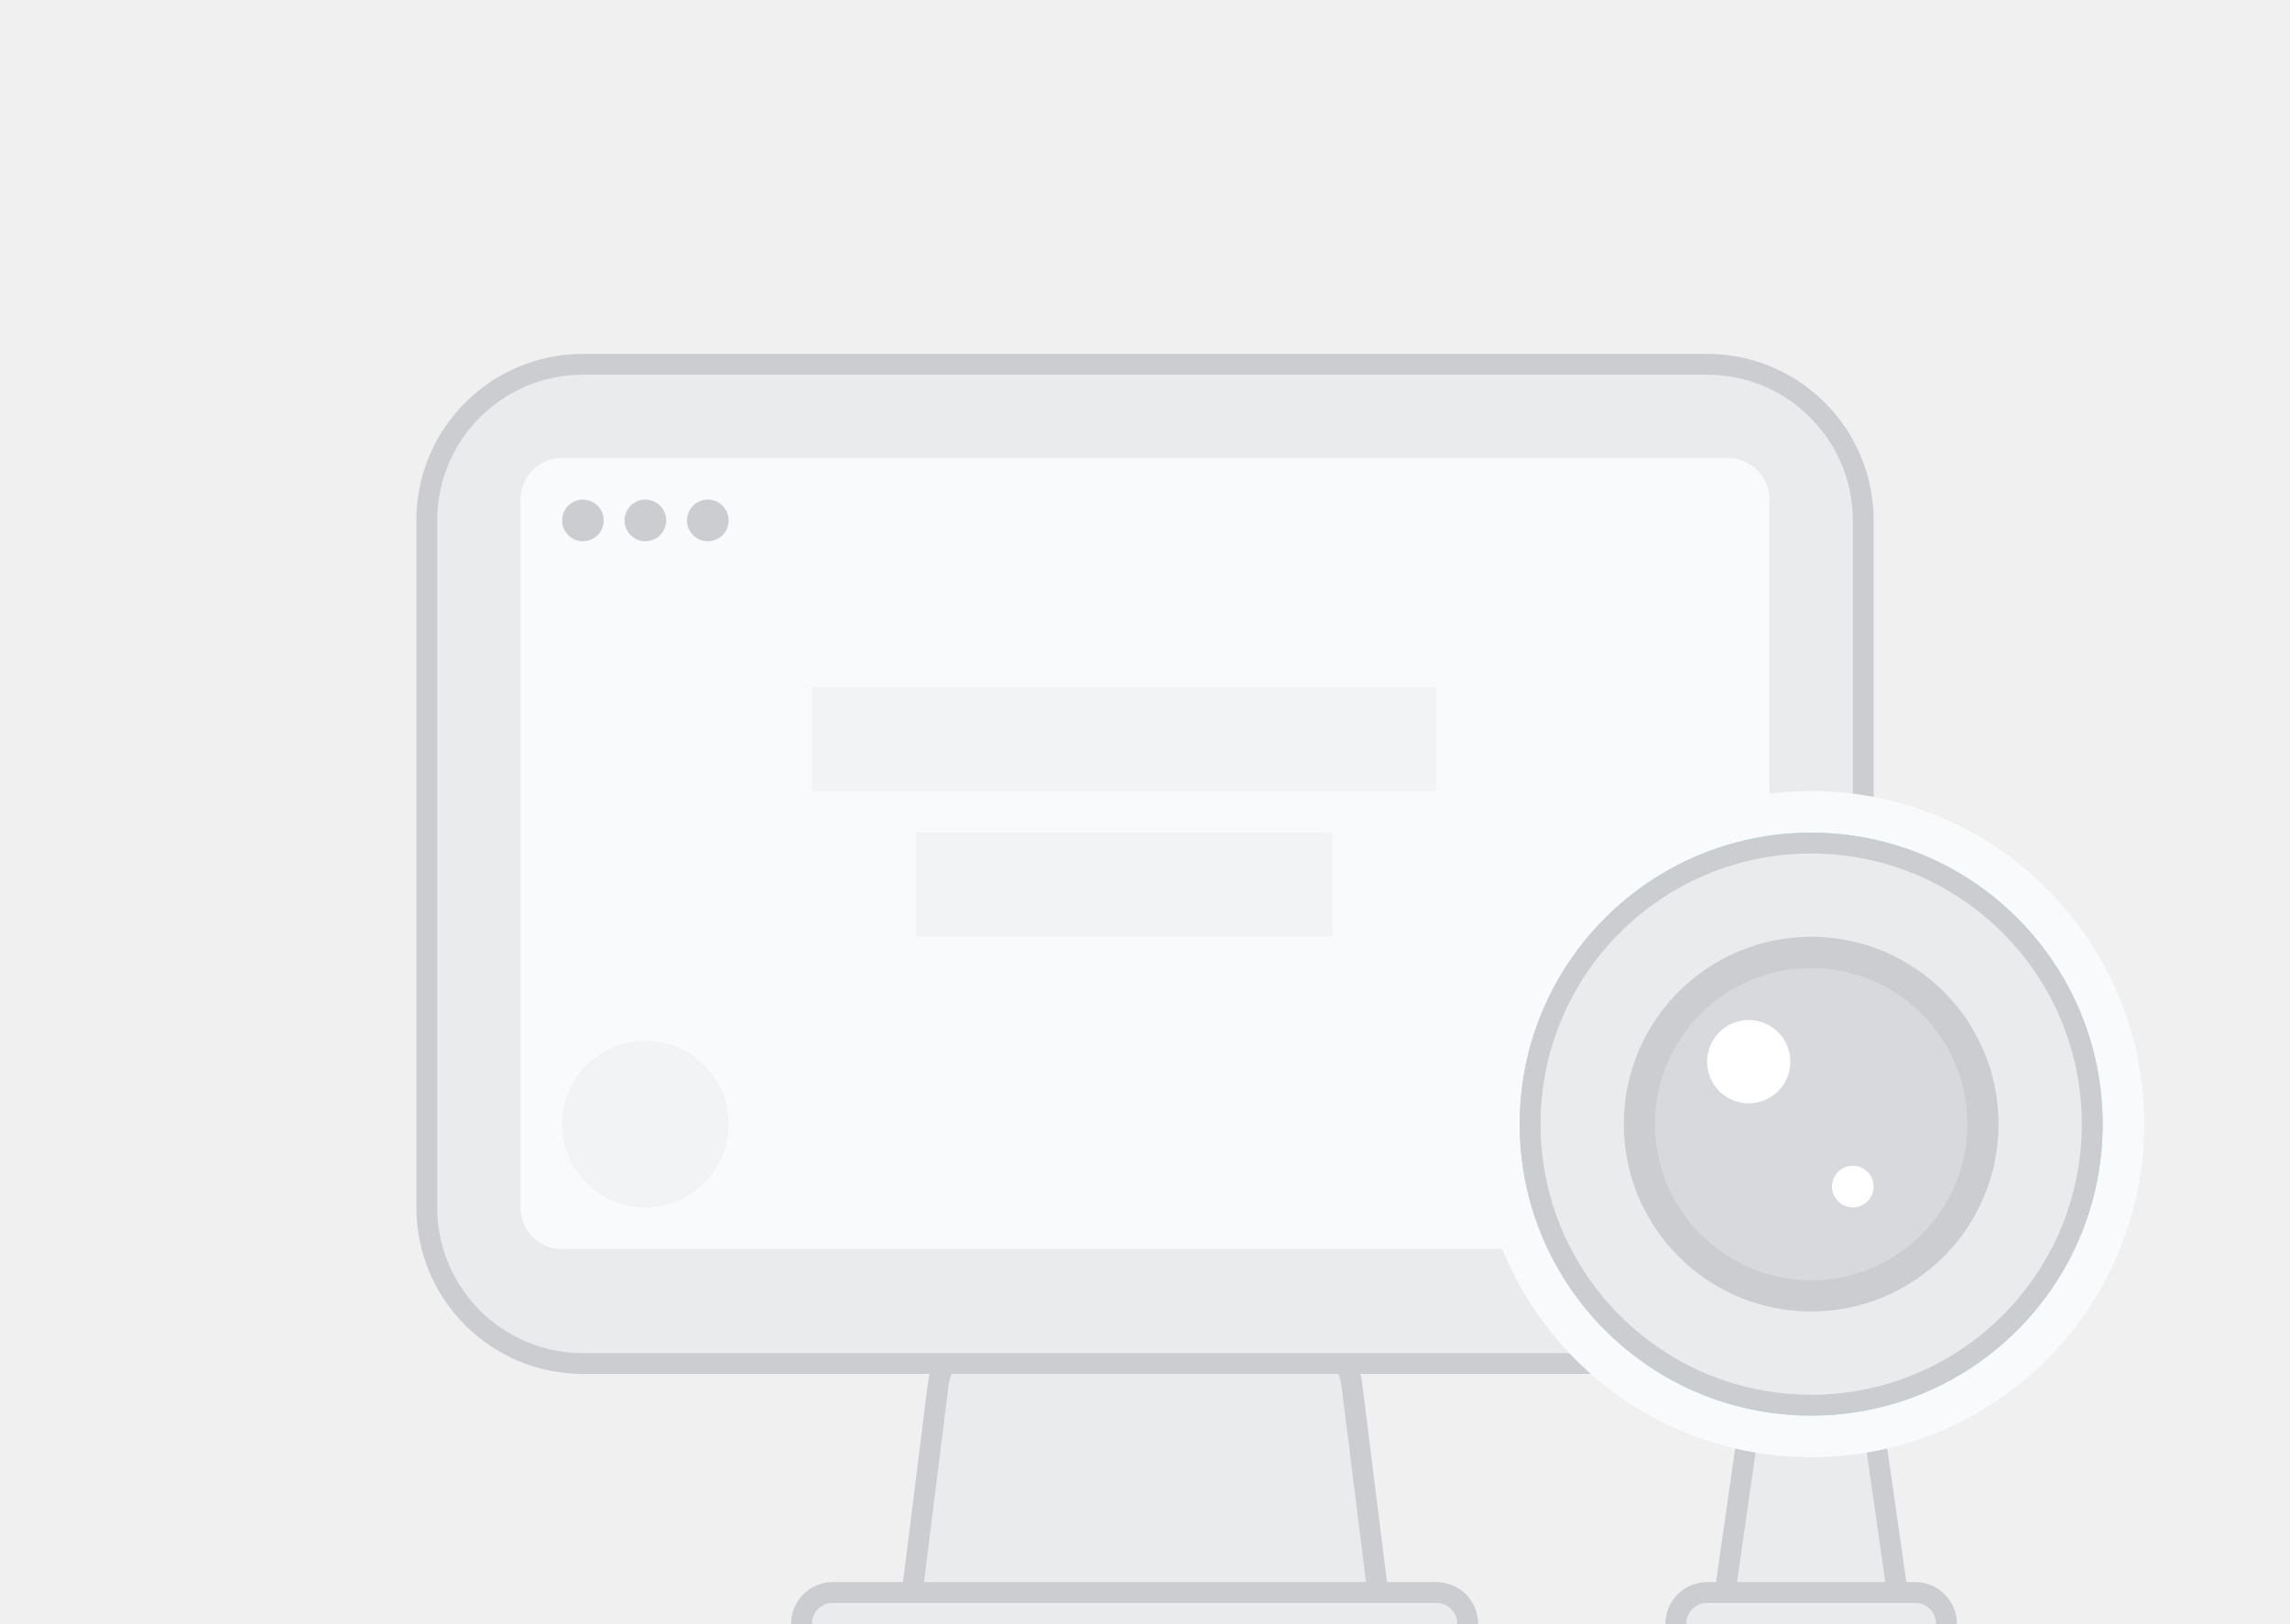
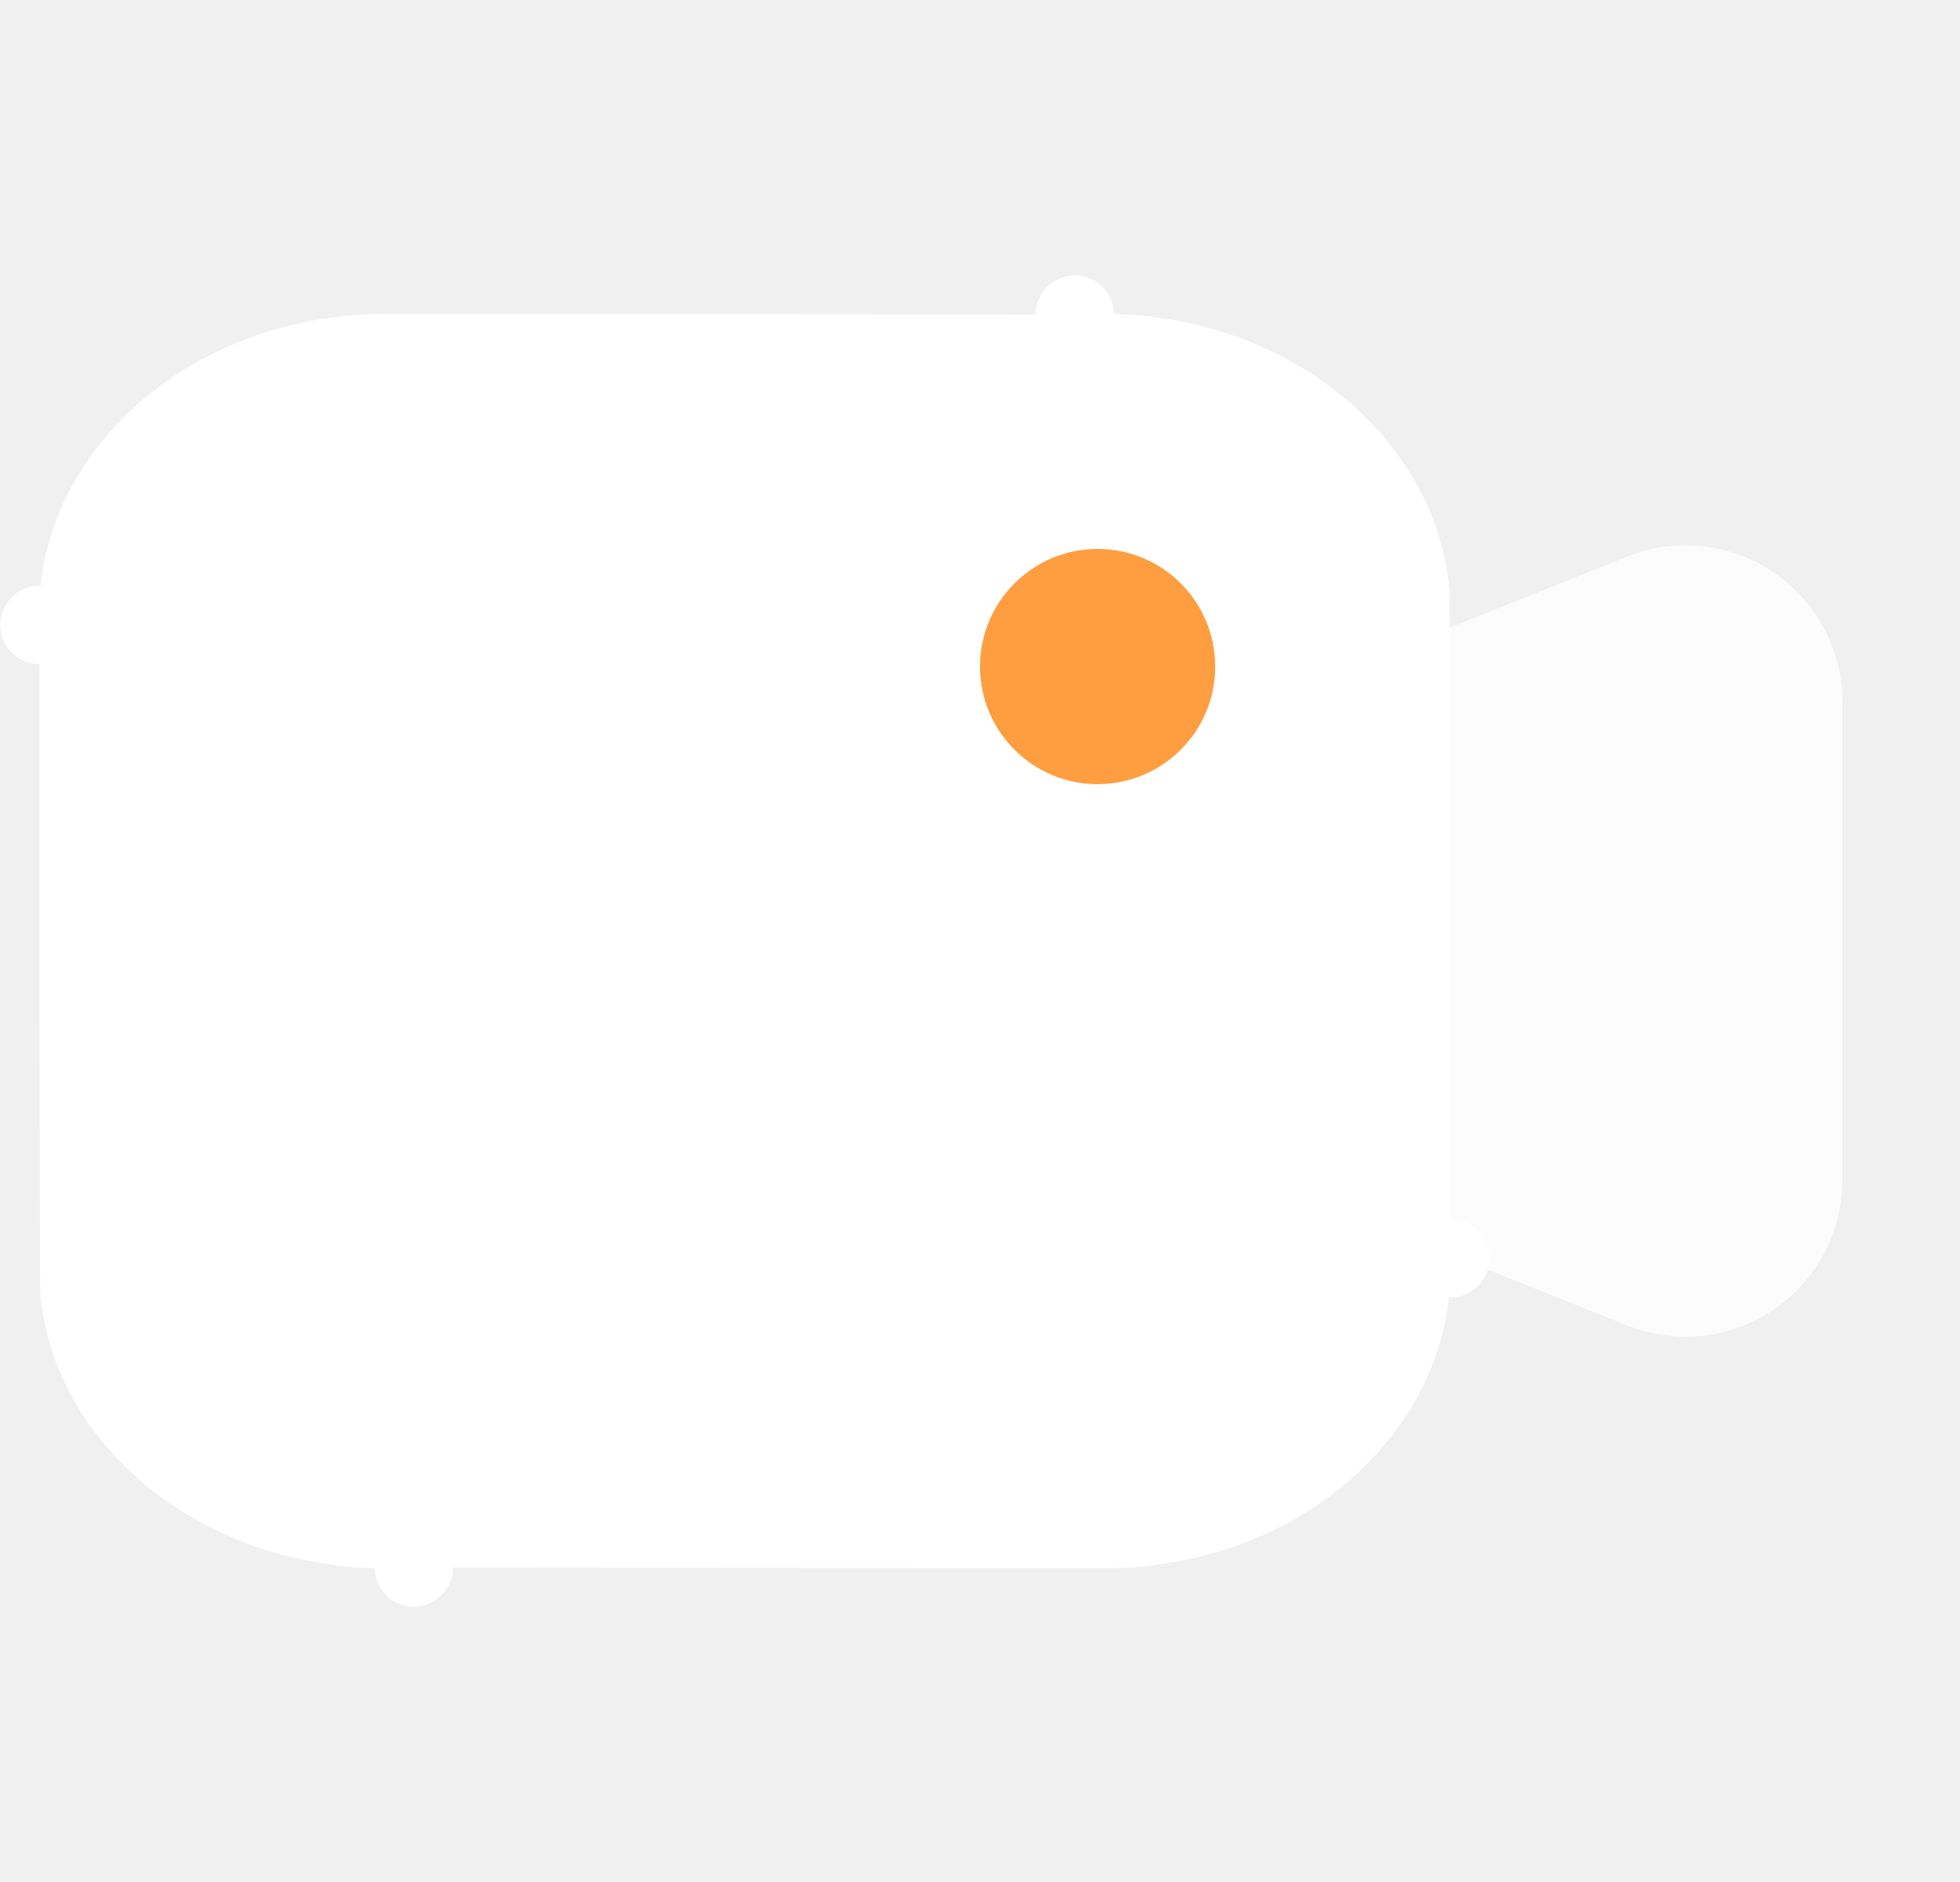
- <svg xmlns="http://www.w3.org/2000/svg" width="110" height="78" viewBox="0 0 110 78" fill="none">
-   <path d="M48.531 63.5H61.47a3.5 3.5 0 0 1 3.473 3.066L66.434 78.5H43.566l1.492-11.934a3.5 3.5 0 0 1 3.473-3.066Z" fill="#E9EBED" stroke="#CBCDD1" />
-   <rect x="20.5" y="17.5" width="69" height="48" rx="7.5" fill="#E9EBED" stroke="#CBCDD1" />
-   <rect x="25" y="22" width="60" height="38" rx="2" fill="#F9FAFB" />
-   <path opacity=".5" fill="#E9EBED" d="M39 33h30v5H39zm5 7h20v5H44z" />
-   <rect x="38.5" y="76.5" width="32" height="3" rx="1.5" fill="#E9EBED" stroke="#CBCDD1" />
-   <circle cx="28" cy="25" r="1" fill="#CBCDD1" />
-   <circle cx="31" cy="25" r="1" fill="#CBCDD1" />
-   <circle cx="34" cy="25" r="1" fill="#CBCDD1" />
-   <circle opacity=".5" cx="31" cy="54" r="4" fill="#E9EBED" />
-   <path d="m82.658 77.93 1.776-12.43h5.132l1.776 12.43a.5.5 0 0 1-.495.57h-7.694a.5.5 0 0 1-.495-.57Z" fill="#E9EBED" stroke="#CBCDD1" />
-   <rect x="80.5" y="76.5" width="13" height="3" rx="1.5" fill="#E9EBED" stroke="#CBCDD1" />
-   <circle cx="87" cy="54" r="15" fill="#9FE1EF" stroke="#F9FAFB" stroke-width="2" />
-   <circle cx="87" cy="54" r="13.5" fill="#E9EBED" stroke="#CBCDD1" />
-   <circle cx="87" cy="54" r="8.25" fill="#CBCDD1" fill-opacity=".6" stroke="#CBCDD1" stroke-width="1.5" />
-   <circle cx="89" cy="57" r="1" fill="#fff" />
-   <circle cx="84" cy="51" r="2" fill="#fff" />
+ <svg xmlns="http://www.w3.org/2000/svg" width="25" height="24" viewBox="0 0 25 24" fill="none">
+   <path d="M18.496 16.044h-.5v.025c.087 1.743-1.516 3.347-3.764 3.428h-.027l-.087.001h-1.346a3869.69 3869.69 0 0 1-6.118-.008l-.998-.001h-.377 0-.001l-.001.5v-.5h-.034c-2.238.151-4.069-1.276-4.23-3.025v-.081l-.003-.287a1895.79 1895.79 0 0 1-.006-6.815V7.97h0-.5.5a.5.5 0 0 0 0-.027c-.09-1.746 1.511-3.353 3.76-3.438h.006a17.606 17.606 0 0 1 .413-.001h1.04a3766.26 3766.26 0 0 1 6.11.006l.998.002h.377l.001-.5v.5h.033c2.25-.15 4.086 1.287 4.247 3.045v.065l.002.304.003.986a2146.662 2146.662 0 0 1 .002 5.821v1.311h.5Z" fill="#fff" stroke="#fff" stroke-linecap="round" stroke-linejoin="round" />
+   <circle cx="14" cy="8.5" r="1.5" fill="#FF9E40" />
+   <path opacity=".8" d="m17.5 8.4 3.257-1.303A2 2 0 0 1 23.5 8.954v6.092a2 2 0 0 1-2.743 1.857L17.5 15.6V8.4Z" fill="#fff" />
</svg>
